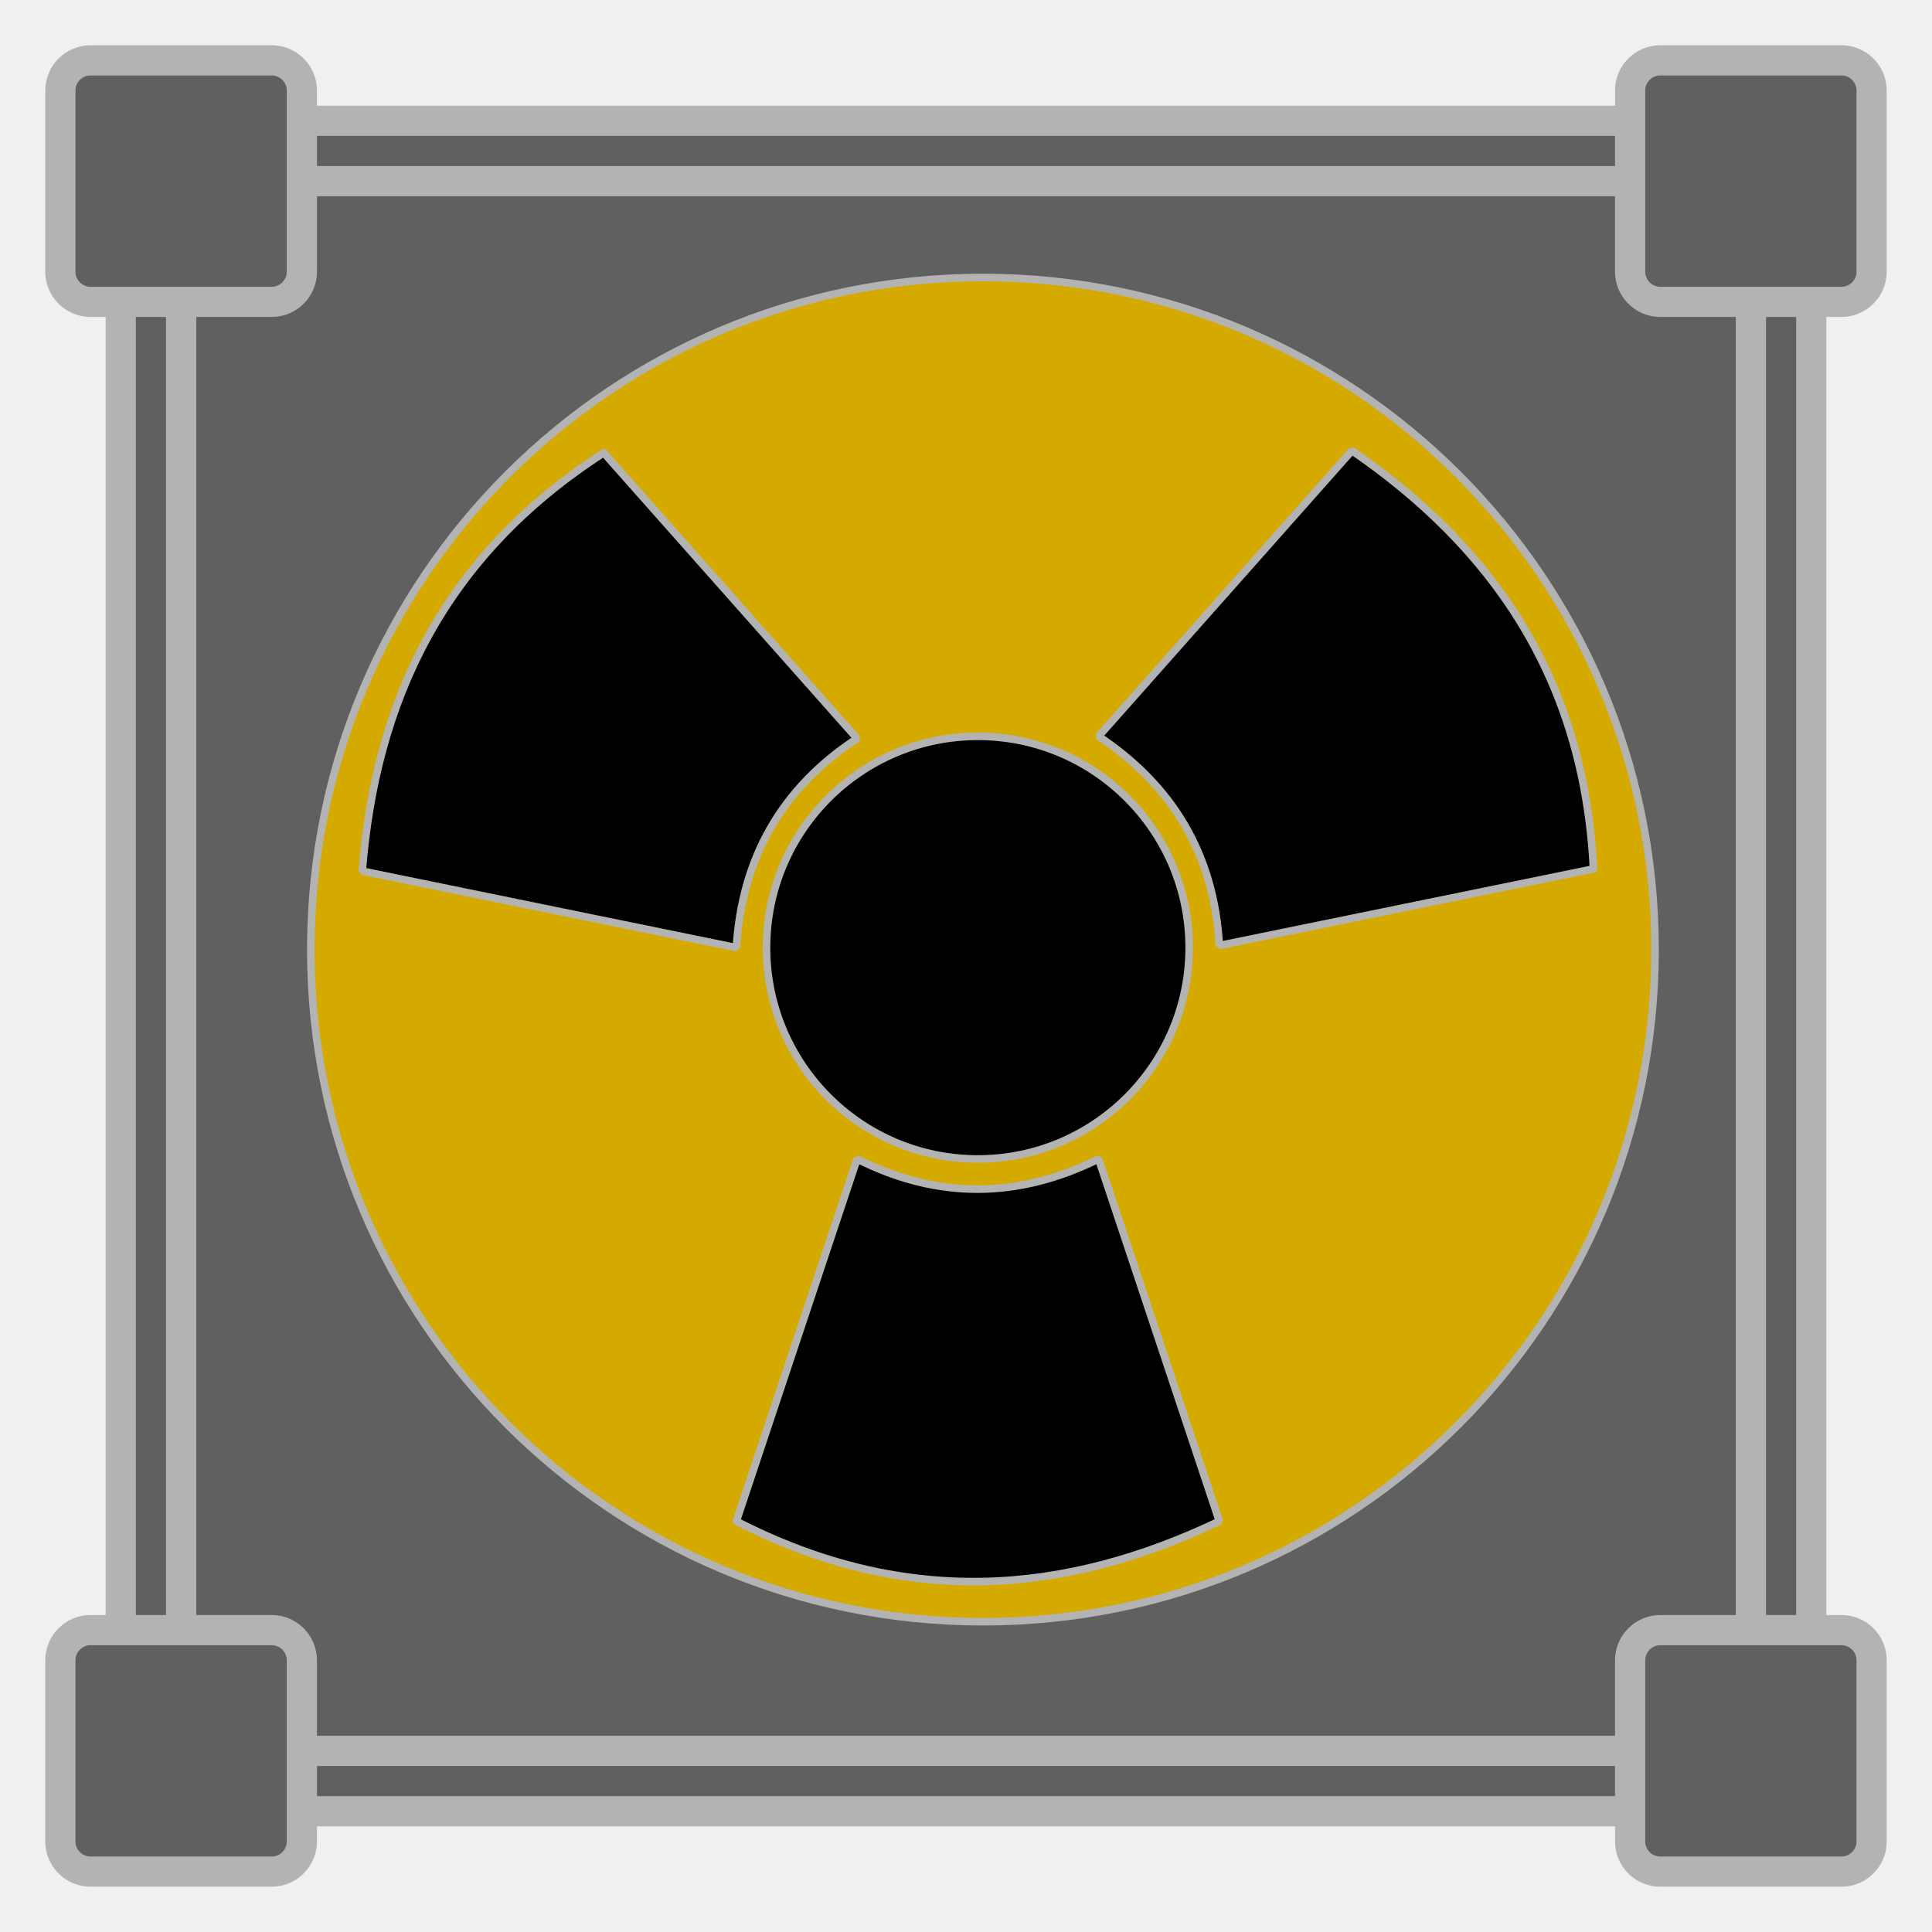
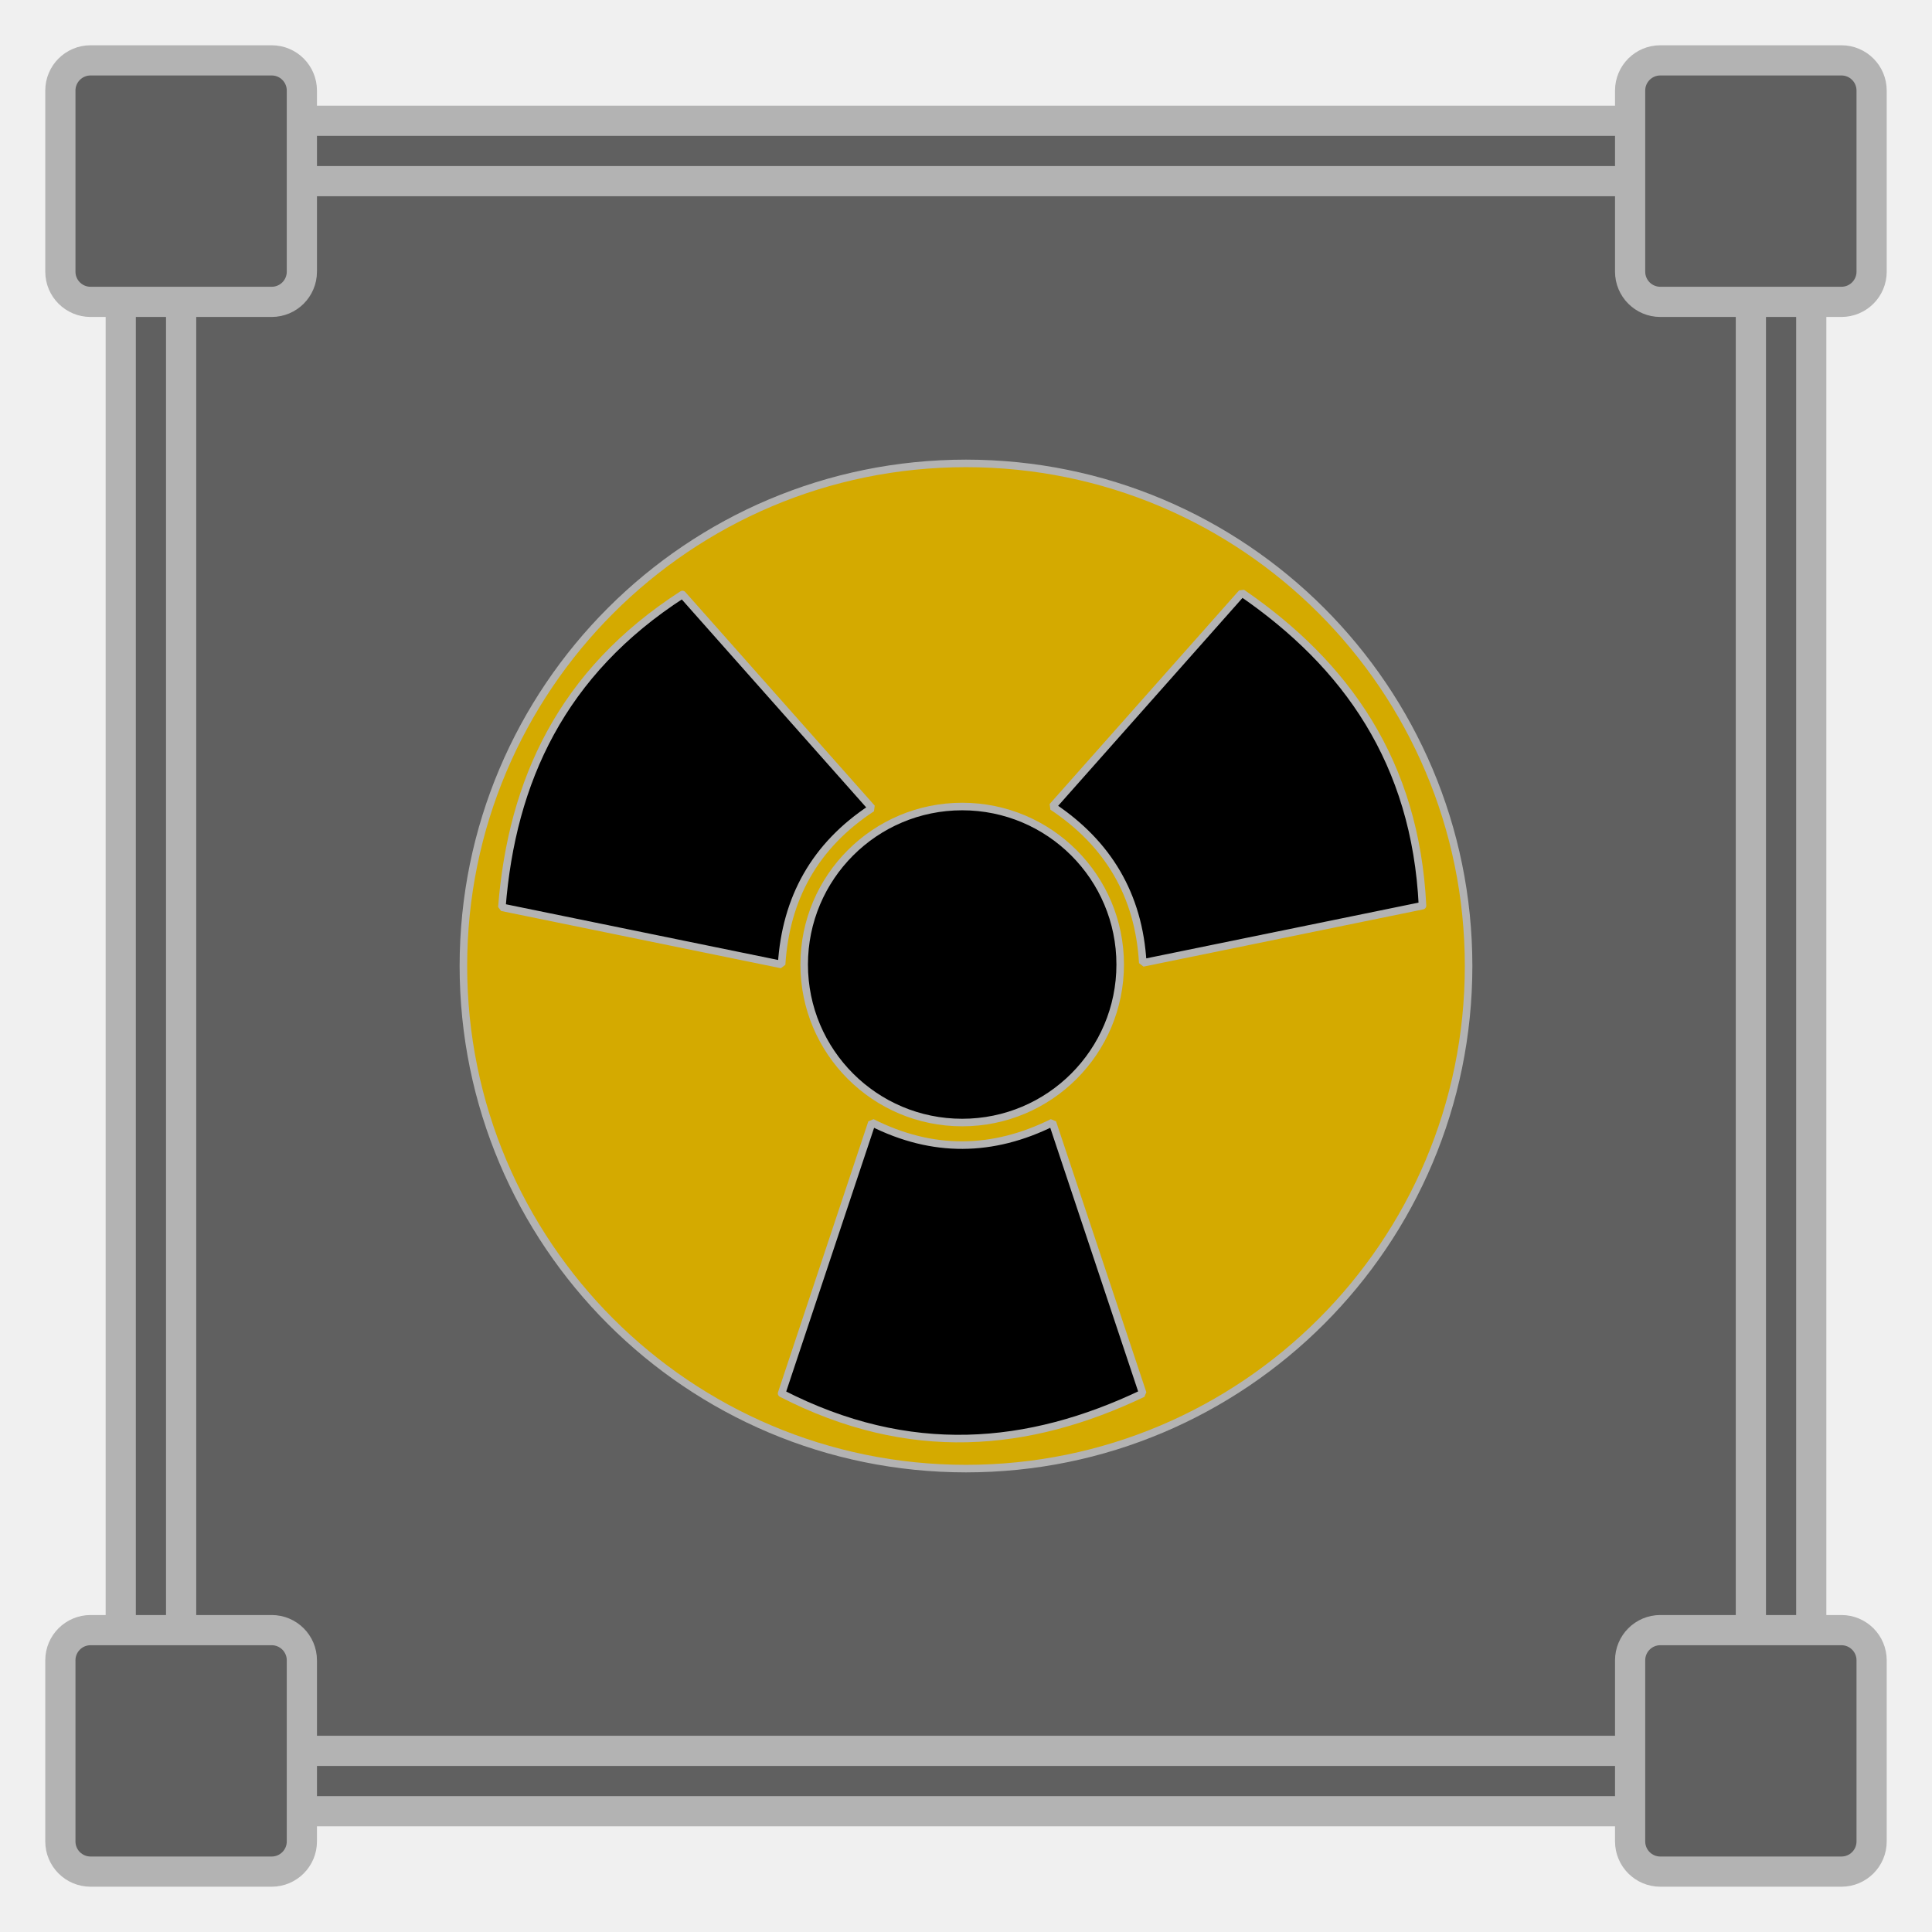
<svg xmlns="http://www.w3.org/2000/svg" width="512" height="512" viewBox="0 0 135.467 135.467" version="1.1" id="svg8">
  <defs id="defs2">
    <marker style="overflow:visible;" id="Arrow1Mend" refX="0.0" refY="0.0" orient="auto">
      <path transform="scale(0.4) rotate(180) translate(10,0)" style="fill-rule:evenodd;stroke:#ffffff;stroke-width:1pt;stroke-opacity:1;fill:#ffffff;fill-opacity:1" d="M 0.0,0.0 L 5.0,-5.0 L -12.5,0.0 L 5.0,5.0 L 0.0,0.0 z " id="path868" />
    </marker>
    <marker style="overflow:visible;" id="marker1227" refX="0.0" refY="0.0" orient="auto">
      <path transform="scale(0.8) rotate(180) translate(12.5,0)" style="fill-rule:evenodd;stroke:#ffffff;stroke-width:1pt;stroke-opacity:1;fill:#ffffff;fill-opacity:1" d="M 0.0,0.0 L 5.0,-5.0 L -12.5,0.0 L 5.0,5.0 L 0.0,0.0 z " id="path1225" />
    </marker>
    <marker style="overflow:visible;" id="Arrow1Lend" refX="0.0" refY="0.0" orient="auto">
      <path transform="scale(0.8) rotate(180) translate(12.5,0)" style="fill-rule:evenodd;stroke:#ffffff;stroke-width:1pt;stroke-opacity:1;fill:#ffffff;fill-opacity:1" d="M 0.0,0.0 L 5.0,-5.0 L -12.5,0.0 L 5.0,5.0 L 0.0,0.0 z " id="path862" />
    </marker>
  </defs>
  <g id="layer2">
    <rect style="opacity:0.997;fill:#606060;fill-opacity:1;stroke:#b3b3b3;stroke-width:2.117;stroke-miterlimit:4;stroke-dasharray:none;stroke-opacity:1;stop-color:#000000" id="rect957" width="118.533" height="118.533" x="8.467" y="8.467" rx="8.467" ry="8.467" />
    <rect style="opacity:0.997;fill:#606060;fill-opacity:1;stroke:#b3b3b3;stroke-width:2.117;stroke-miterlimit:4;stroke-dasharray:none;stroke-opacity:1;stop-color:#000000" id="rect1598" width="110.067" height="110.067" x="12.7" y="12.7" rx="2.117" ry="2.117" />
    <rect style="opacity:0.997;fill:#606060;fill-opacity:1;stroke:#b3b3b3;stroke-width:2.117;stroke-miterlimit:4;stroke-dasharray:none;stroke-opacity:1;stop-color:#000000" id="rect1295" width="16.933" height="16.933" x="4.233" y="4.233" rx="2.117" ry="2.117" />
    <rect style="opacity:0.997;fill:#606060;fill-opacity:1;stroke:#b3b3b3;stroke-width:2.117;stroke-miterlimit:4;stroke-dasharray:none;stroke-opacity:1;stop-color:#000000" id="rect1295-0" width="16.933" height="16.933" x="114.3" y="4.233" rx="2.117" ry="2.117" />
    <rect style="opacity:0.997;fill:#606060;fill-opacity:1;stroke:#b3b3b3;stroke-width:2.117;stroke-miterlimit:4;stroke-dasharray:none;stroke-opacity:1;stop-color:#000000" id="rect1295-6" width="16.933" height="16.933" x="4.233" y="114.3" rx="2.117" ry="2.117" />
    <rect style="opacity:0.997;fill:#606060;fill-opacity:1;stroke:#b3b3b3;stroke-width:2.117;stroke-miterlimit:4;stroke-dasharray:none;stroke-opacity:1;stop-color:#000000" id="rect1295-2" width="16.933" height="16.933" x="114.3" y="114.3" rx="2.117" ry="2.117" />
  </g>
  <g id="layer1">
-     <circle style="opacity:0.997;fill:#d4aa00;stroke:#b3b3b3;stroke-width:0.529;stroke-linecap:round;stroke-linejoin:bevel;stroke-opacity:1;stop-color:#000000" id="path880" cx="68.921" cy="66.584" r="47.128" />
-     <path style="opacity:0.997;fill:#000000;stroke:#b3b3b3;stroke-width:0.529;stroke-linecap:round;stroke-linejoin:bevel;stroke-opacity:1;stop-color:#000000" d="m 51.63,106.664 c 11.975,6.156 23.147,5.112 33.867,0 L 77.03,81.264 c -5.584,2.768 -11.226,2.876 -16.933,0 L 51.63,106.664" id="path970" />
-     <path style="opacity:0.997;fill:#000000;stroke:#b3b3b3;stroke-width:0.529;stroke-linecap:round;stroke-linejoin:bevel;stroke-opacity:1;stop-color:#000000" d="M 42.333,31.75 C 31.015,39.042 26.332,49.24 25.4,61.079 l 26.23,5.368 c 0.394,-6.22 3.123,-11.16 8.467,-14.665 L 42.333,31.75" id="path970-90" />
-     <path style="opacity:0.997;fill:#000000;stroke:#b3b3b3;stroke-width:0.529;stroke-linecap:round;stroke-linejoin:bevel;stroke-opacity:1;stop-color:#000000" d="M 111.727,60.927 C 111.071,47.479 104.581,38.325 94.794,31.598 L 77.03,51.63 c 5.189,3.451 8.103,8.284 8.467,14.665 l 26.23,-5.368" id="path970-90-8" />
-     <circle style="opacity:0.997;fill:#000000;stroke:#b3b3b3;stroke-width:0.529;stroke-linecap:round;stroke-linejoin:bevel;stroke-opacity:1;stop-color:#000000" id="path1252" cx="68.564" cy="-66.447" r="14.817" transform="scale(1,-1)" />
+     <g id="g864" transform="translate(10.70003,13.03655)">
+       <circle style="opacity:0.997;fill:#d4aa00;stroke:#b3b3b3;stroke-width:0.529;stroke-linecap:round;stroke-linejoin:bevel;stroke-opacity:1;stop-color:#000000" id="path880" cx="57.033" cy="54.697" r="35.241" />
+       <path style="opacity:0.997;fill:#000000;stroke:#b3b3b3;stroke-width:0.529;stroke-linecap:round;stroke-linejoin:bevel;stroke-opacity:1;stop-color:#000000" d="m 44.104,84.667 c 8.954,4.603 17.309,3.823 25.324,0 L 63.097,65.673 c -4.175,2.07 -8.394,2.15 -12.662,0 l -6.331,18.993" id="path970" />
+       <path style="opacity:0.997;fill:#000000;stroke:#b3b3b3;stroke-width:0.529;stroke-linecap:round;stroke-linejoin:bevel;stroke-opacity:1;stop-color:#000000" d="M 37.152,28.649 C 28.688,34.102 25.187,41.727 24.49,50.58 l 19.614,4.014 c 0.295,-4.651 2.335,-8.345 6.331,-10.966 L 37.152,28.649" id="path970-90" />
+       <path style="opacity:0.997;fill:#000000;stroke:#b3b3b3;stroke-width:0.529;stroke-linecap:round;stroke-linejoin:bevel;stroke-opacity:1;stop-color:#000000" d="M 89.042,50.467 C 88.552,40.411 83.699,33.566 76.38,28.535 L 63.097,43.515 c 3.88,2.581 6.059,6.194 6.331,10.966 l 19.614,-4.014" id="path970-90-8" />
+       <circle style="opacity:0.997;fill:#000000;stroke:#b3b3b3;stroke-width:0.529;stroke-linecap:round;stroke-linejoin:bevel;stroke-opacity:1;stop-color:#000000" id="path1252" cx="56.766" cy="-54.594" r="11.079" transform="scale(1,-1)" />
+     </g>
  </g>
</svg>
